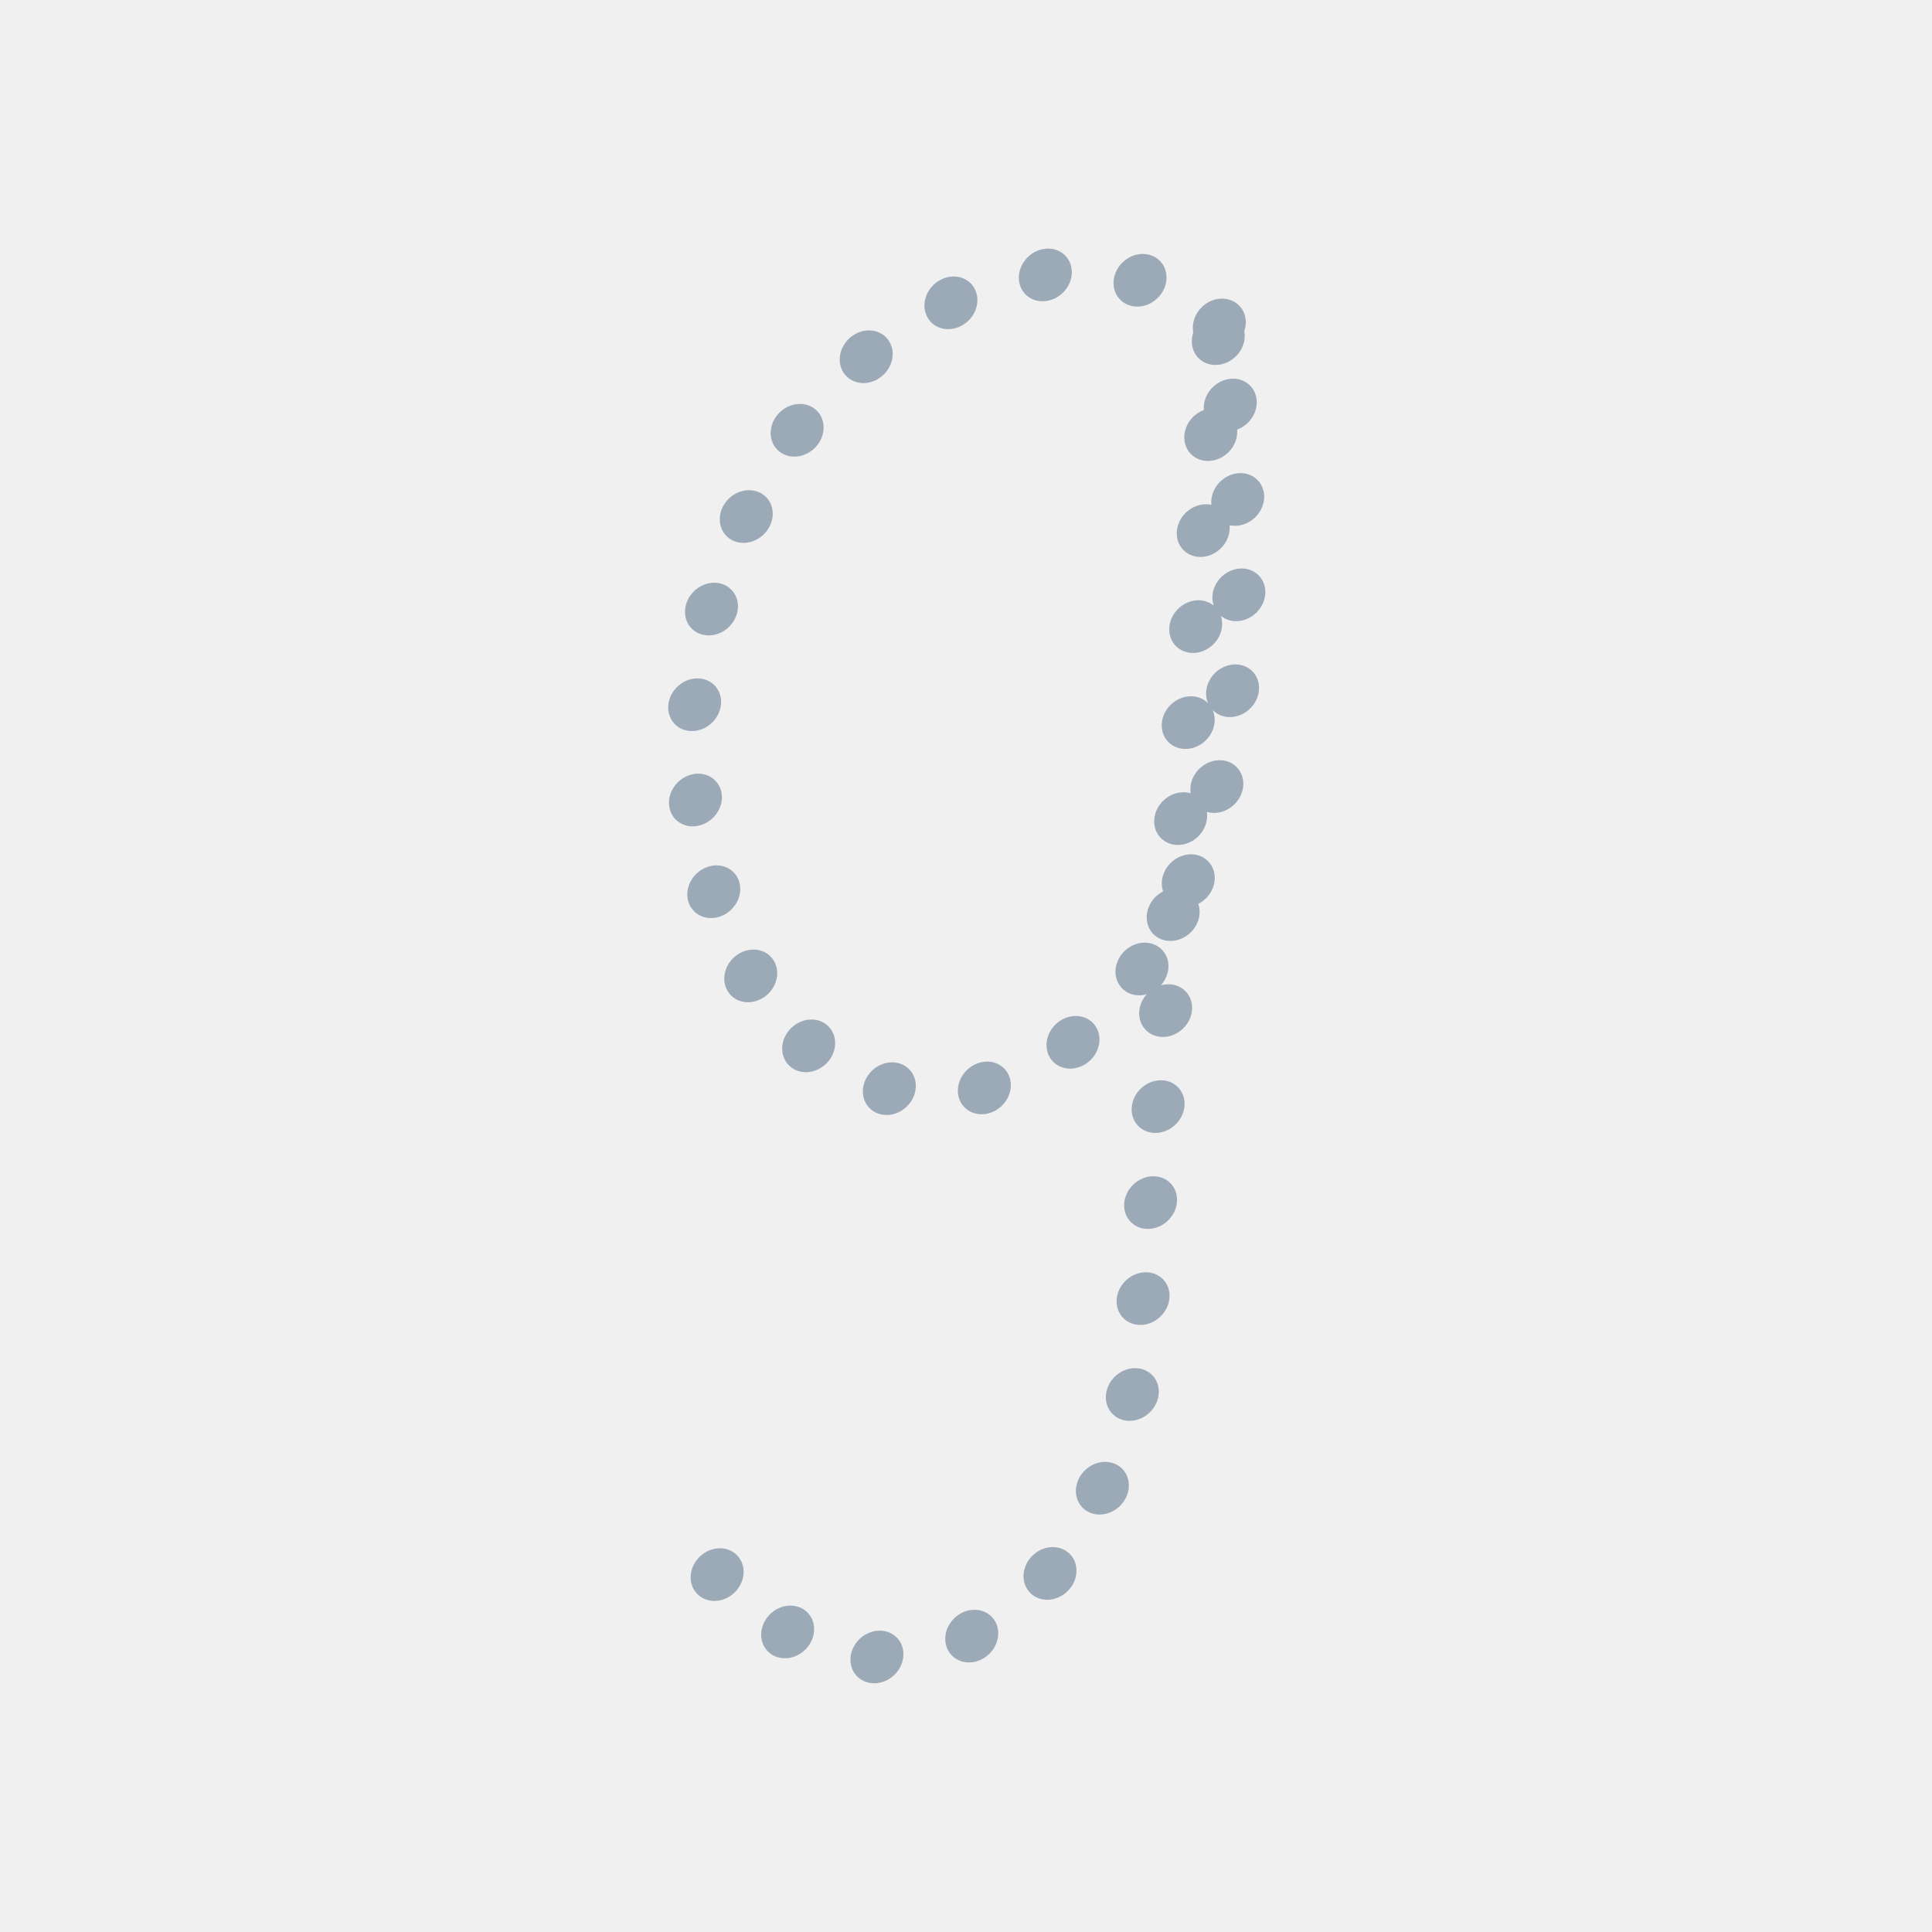
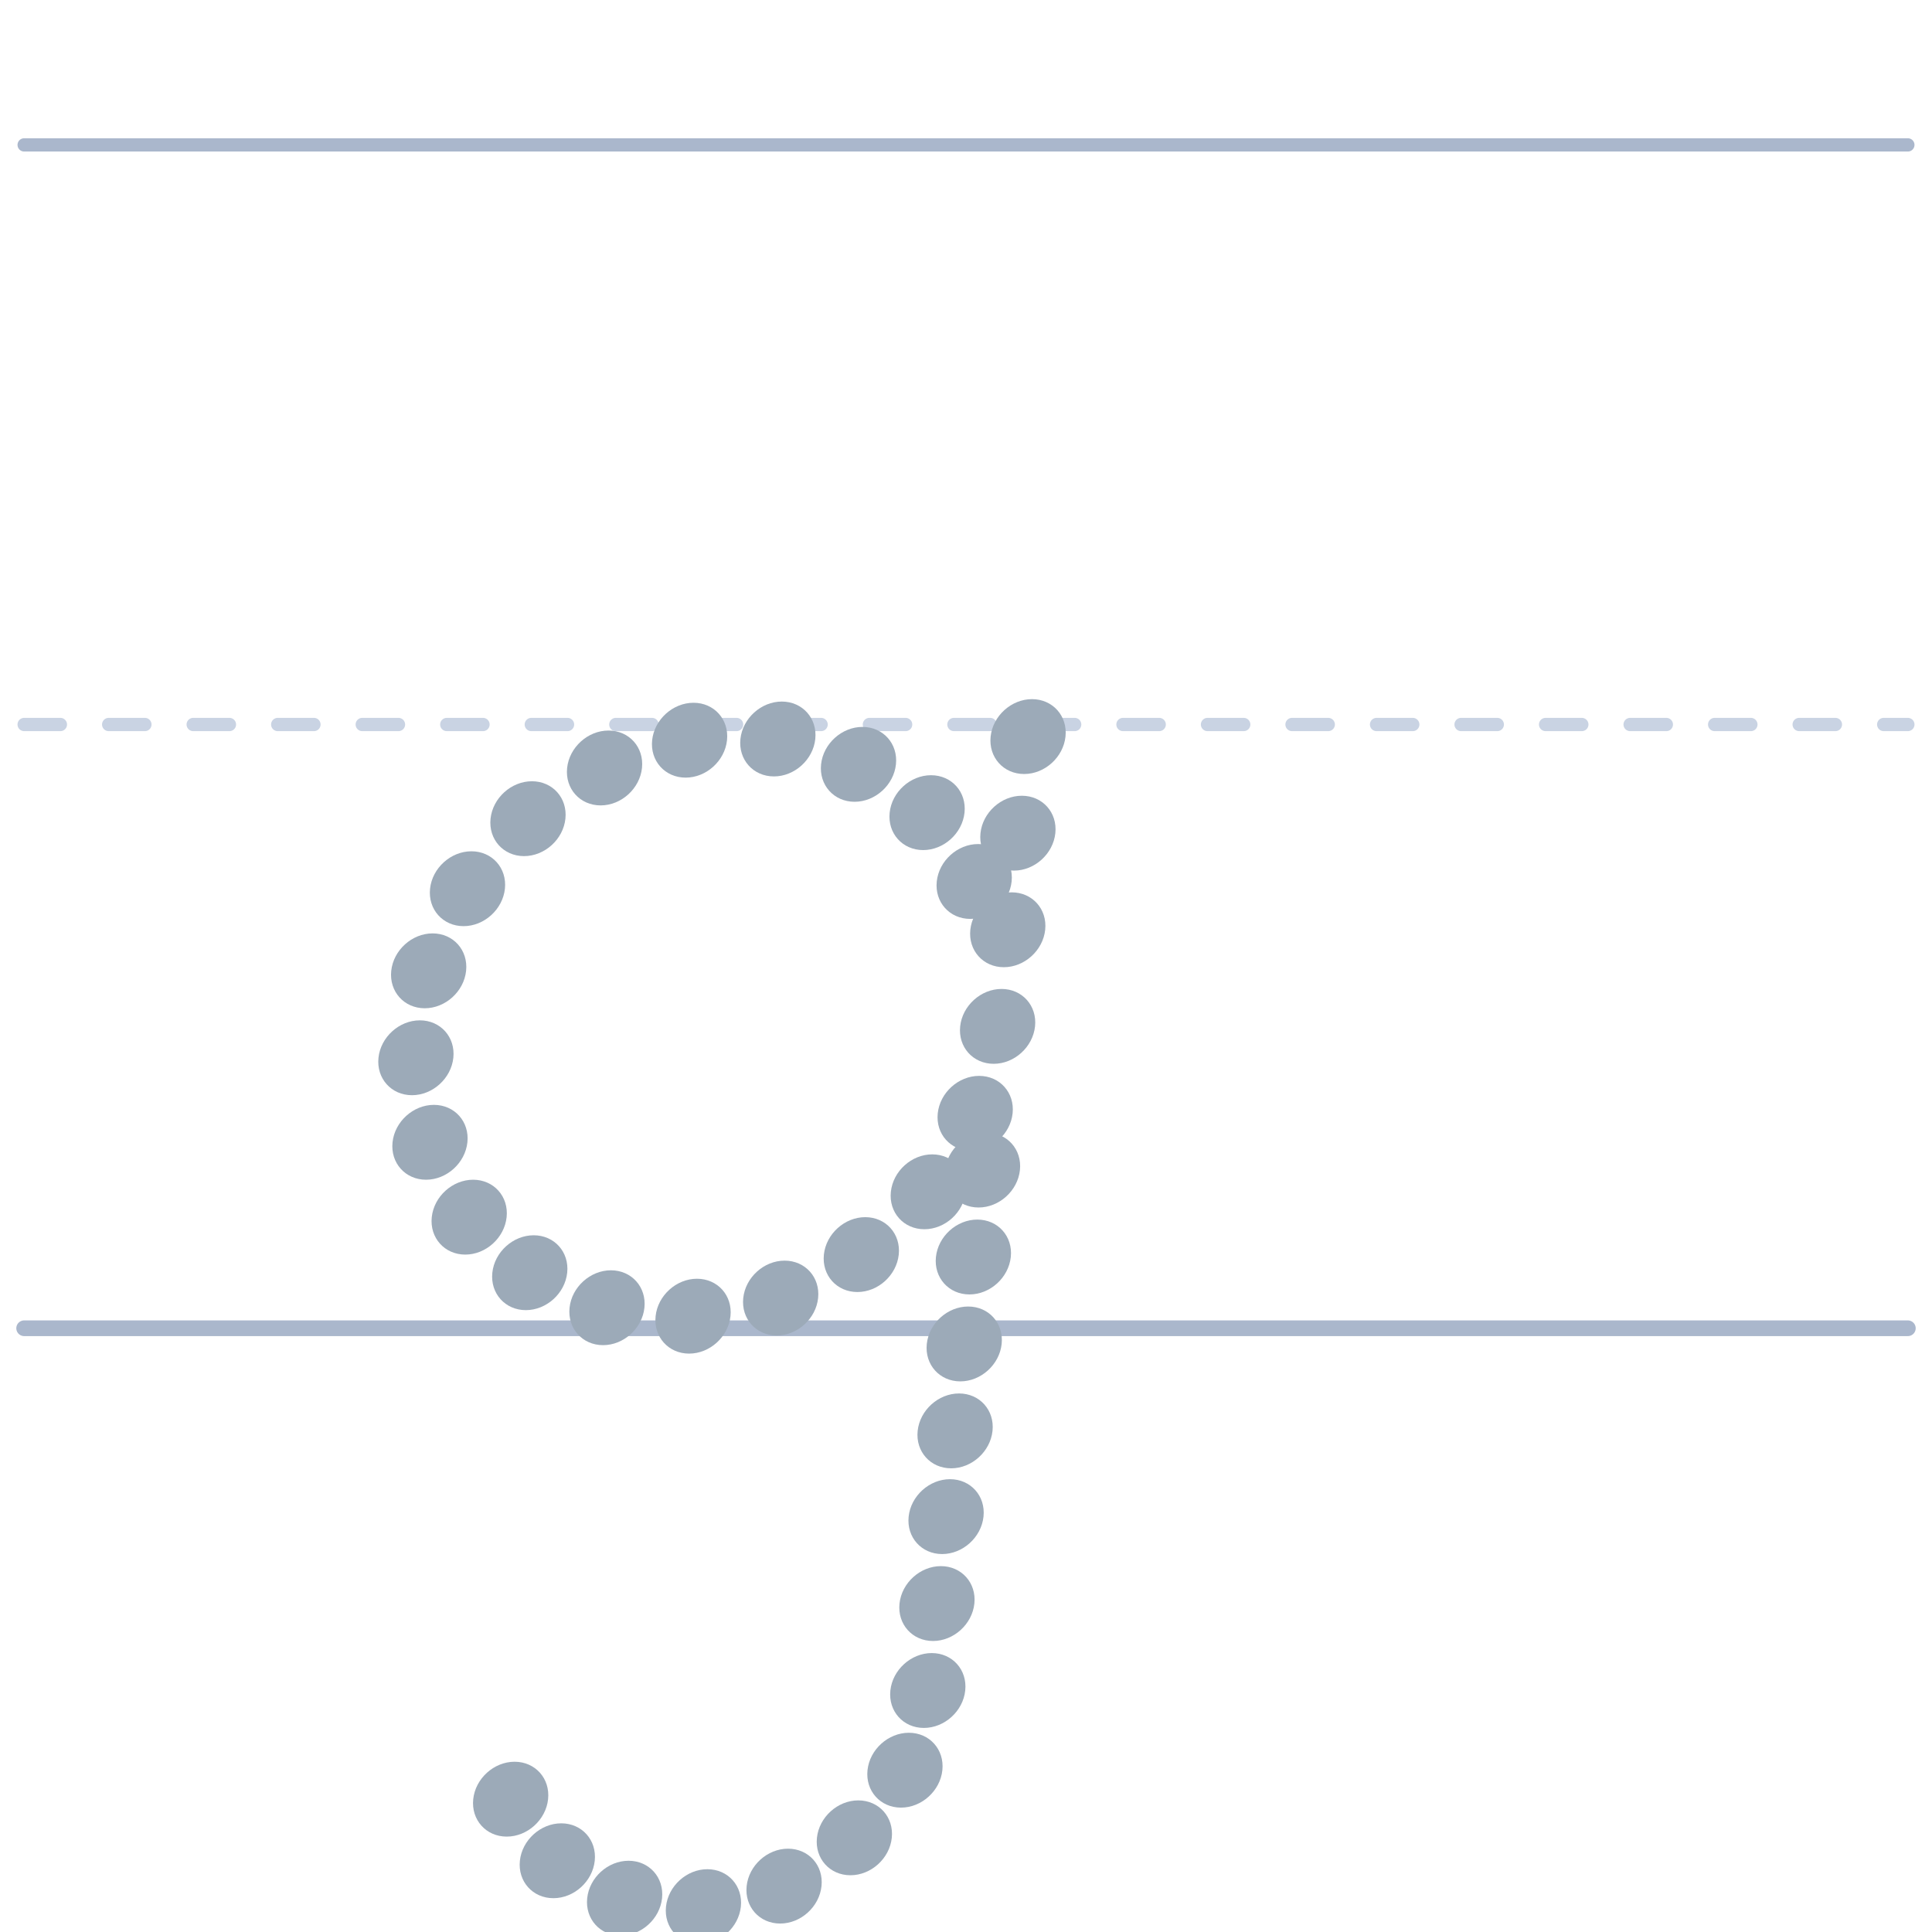
- <svg xmlns="http://www.w3.org/2000/svg" width="1600" height="1600" viewBox="0 0 1600 1600" role="img" aria-label="g Lowercase Dots_Only">
-   <g transform="translate(-97.6293 -784.9569) scale(2.564655)">
-     <g transform="translate(70 0) skewX(-6)">
-       <path d="M405 411 C366 376 290 396 262 465 C221 556 279 674 353 658 C437 633 430 504 405 411 L414 747 C408 848 327 869 276 804" fill="none" stroke="#9CAAB8" stroke-width="17" stroke-dasharray="0.01 31" stroke-linecap="round" stroke-linejoin="round" />
-     </g>
+ <svg xmlns="http://www.w3.org/2000/svg" viewBox="-30 -10 160 160" width="1600" height="1600" role="img" aria-label="g NSW Foundation Style tracing card">
+   <rect x="-30" y="-10" width="160" height="160" fill="#fff" />
+   <g stroke-linecap="round">
+     <line x1="-28" y1="2" x2="128" y2="2" stroke="#AAB7CC" stroke-width="1.1" />
+     <line x1="-28" y1="50" x2="128" y2="50" stroke="#C9D3E3" stroke-width="1.1" stroke-dasharray="3 4" />
+     <line x1="-28" y1="100" x2="128" y2="100" stroke="#AAB7CC" stroke-width="1.3" />
+   </g>
+   <g transform="translate(10.5 0) skewX(-6)">
+     <circle cx="46.8" cy="63" r="3.1" fill="#9CAAB8" />
+     <circle cx="42.3" cy="57.3" r="3.1" fill="#9CAAB8" />
+     <circle cx="36.2" cy="53.3" r="3.1" fill="#9CAAB8" />
+     <circle cx="29.3" cy="51.2" r="3.1" fill="#9CAAB8" />
+     <circle cx="22" cy="51.3" r="3.1" fill="#9CAAB8" />
+     <circle cx="15.2" cy="53.6" r="3.1" fill="#9CAAB8" />
+     <circle cx="9.3" cy="57.8" r="3.1" fill="#9CAAB8" />
+     <circle cx="4.9" cy="63.6" r="3.1" fill="#9CAAB8" />
+     <circle cx="2.4" cy="70.4" r="3.1" fill="#9CAAB8" />
+     <circle cx="2.1" cy="77.6" r="3.1" fill="#9CAAB8" />
+     <circle cx="4" cy="84.6" r="3.1" fill="#9CAAB8" />
+     <circle cx="7.9" cy="90.8" r="3.1" fill="#9CAAB8" />
+     <circle cx="13.4" cy="95.4" r="3.1" fill="#9CAAB8" />
+     <circle cx="20.1" cy="98.3" r="3.1" fill="#9CAAB8" />
+     <circle cx="27.3" cy="99" r="3.1" fill="#9CAAB8" />
+     <circle cx="34.4" cy="97.5" r="3.1" fill="#9CAAB8" />
+     <circle cx="40.7" cy="93.9" r="3.1" fill="#9CAAB8" />
+     <circle cx="45.7" cy="88.7" r="3.1" fill="#9CAAB8" />
+     <circle cx="48.9" cy="82.2" r="3.1" fill="#9CAAB8" />
+     <circle cx="50" cy="75" r="3.1" fill="#9CAAB8" />
+     <circle cx="50" cy="67" r="3.1" fill="#9CAAB8" />
+     <circle cx="50" cy="59" r="3.1" fill="#9CAAB8" />
+     <circle cx="50" cy="51" r="3.1" fill="#9CAAB8" />
+     <circle cx="50" cy="86.9" r="3.1" fill="#9CAAB8" />
+     <circle cx="50" cy="94.1" r="3.1" fill="#9CAAB8" />
+     <circle cx="50" cy="101.3" r="3.1" fill="#9CAAB8" />
+     <circle cx="50" cy="108.5" r="3.1" fill="#9CAAB8" />
+     <circle cx="50" cy="115.6" r="3.1" fill="#9CAAB8" />
+     <circle cx="50" cy="122.8" r="3.1" fill="#9CAAB8" />
+     <circle cx="50" cy="130" r="3.1" fill="#9CAAB8" />
+     <circle cx="48.8" cy="136.6" r="3.1" fill="#9CAAB8" />
+     <circle cx="45.2" cy="142.2" r="3.1" fill="#9CAAB8" />
+     <circle cx="39.8" cy="146.2" r="3.1" fill="#9CAAB8" />
+     <circle cx="33.3" cy="147.9" r="3.1" fill="#9CAAB8" />
+     <circle cx="26.7" cy="147.2" r="3.1" fill="#9CAAB8" />
+     <circle cx="20.8" cy="144.1" r="3.1" fill="#9CAAB8" />
+     <circle cx="16.4" cy="139" r="3.1" fill="#9CAAB8" />
  </g>
</svg>
